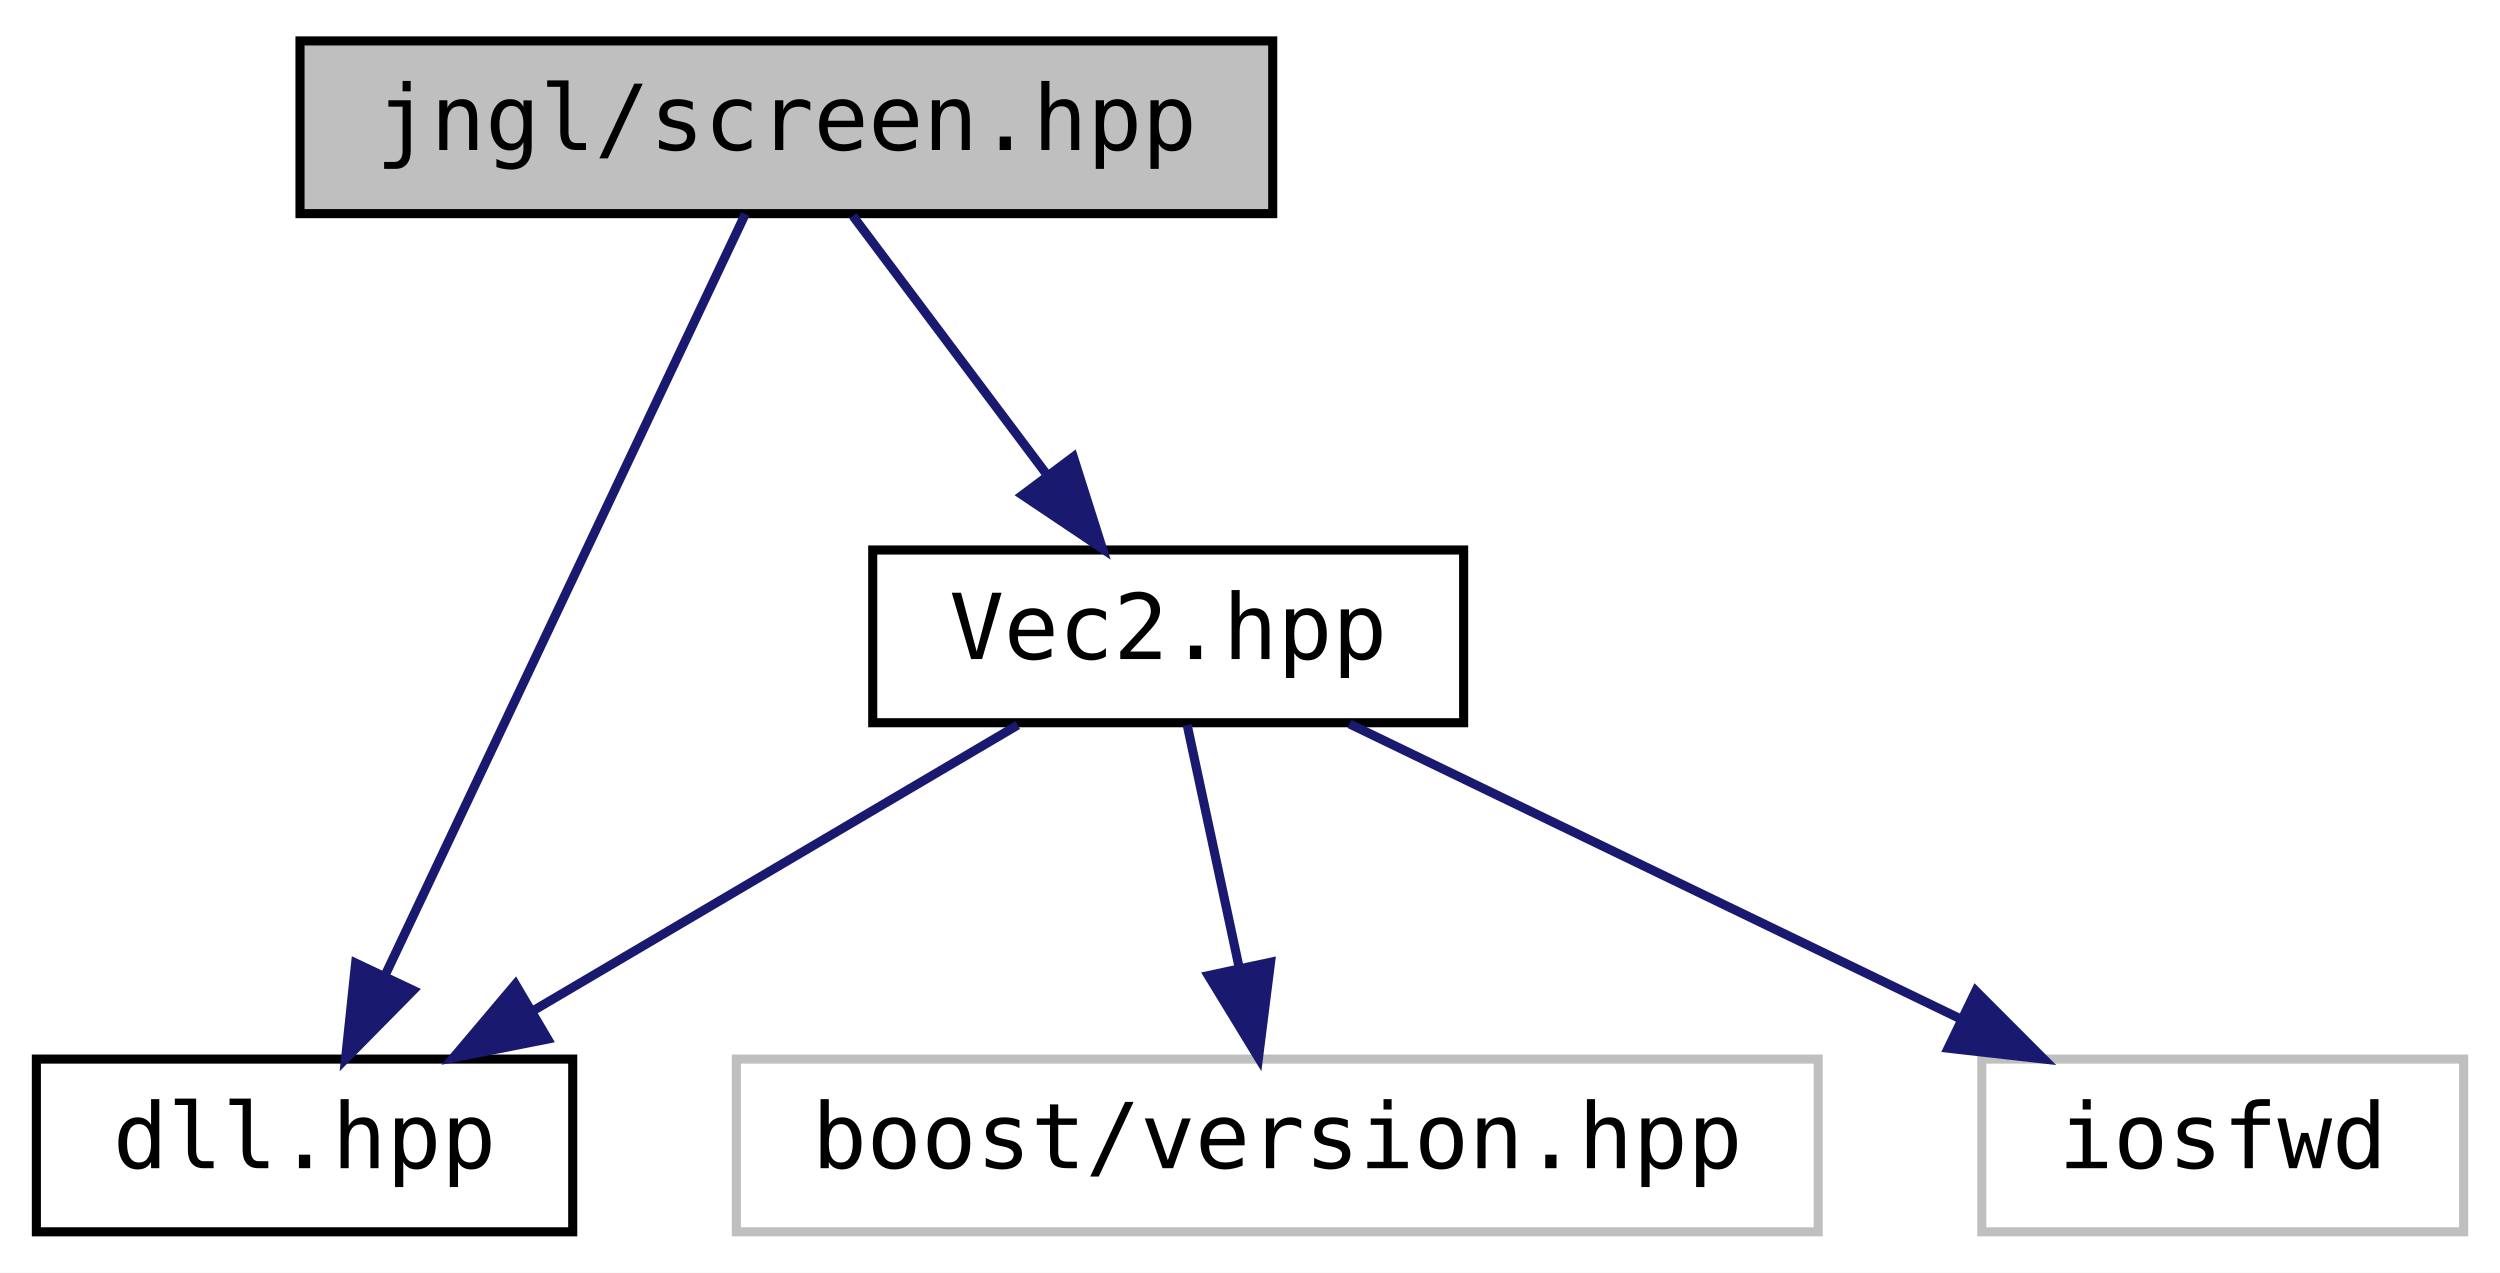
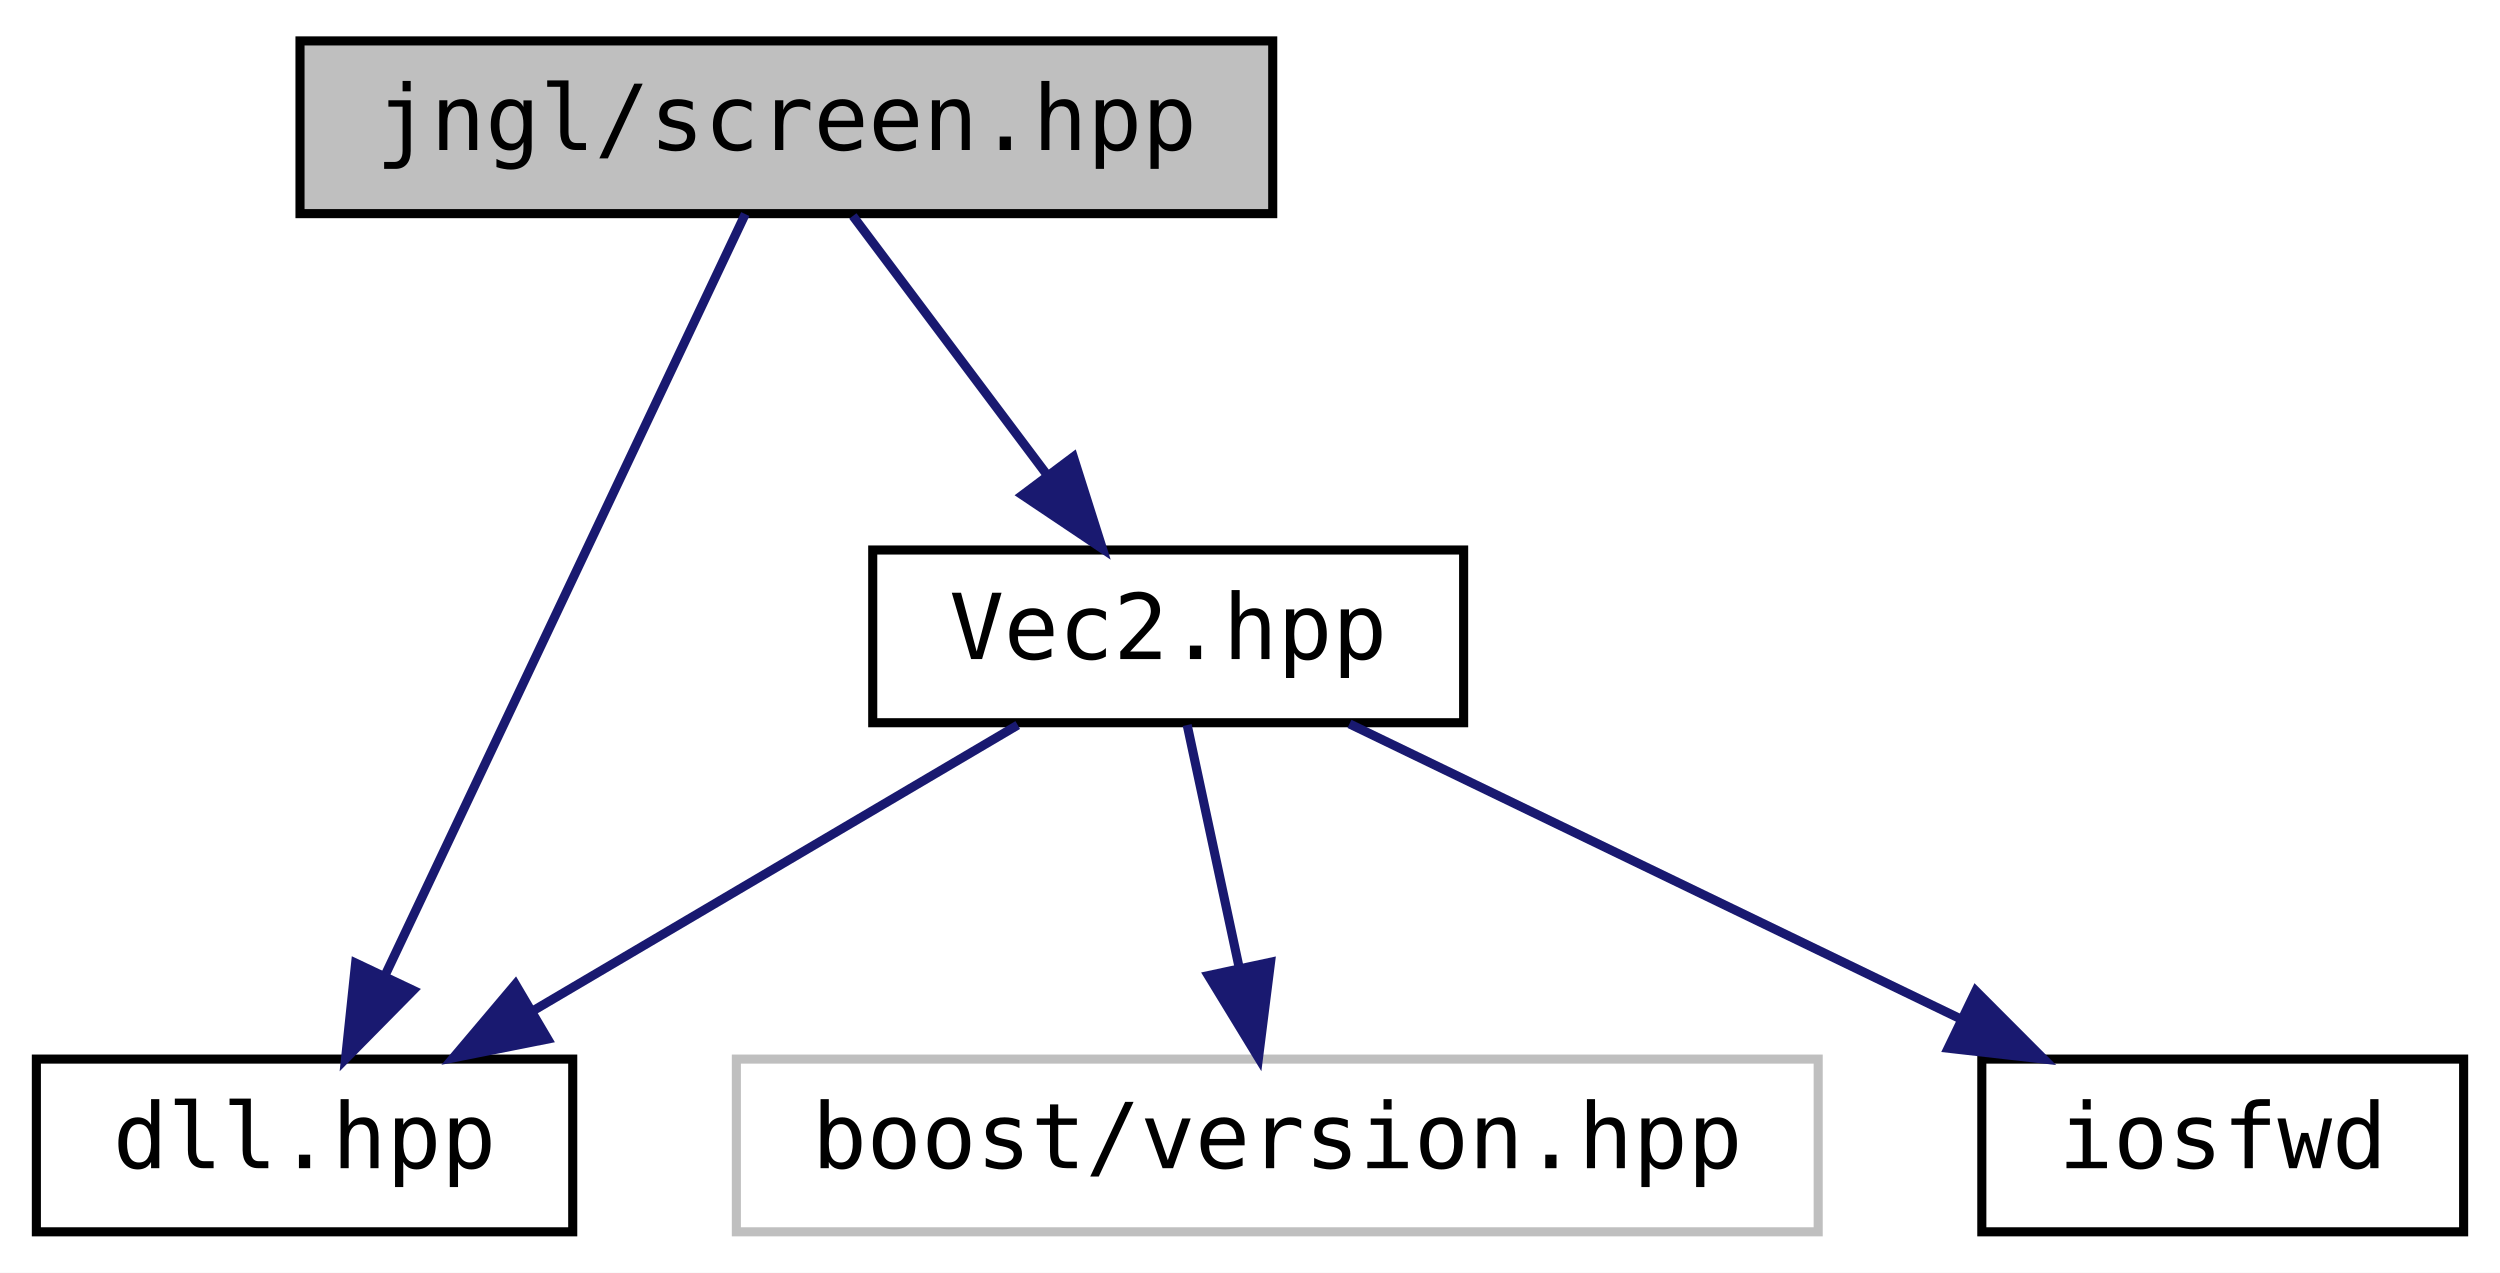
<svg xmlns="http://www.w3.org/2000/svg" xmlns:xlink="http://www.w3.org/1999/xlink" width="275pt" height="140pt" viewBox="0.00 0.00 275.00 140.00">
  <g id="graph0" class="graph" transform="scale(1 1) rotate(0) translate(4 136)">
    <polygon fill="#ffffff" stroke="transparent" points="-4,4 -4,-136 271,-136 271,4 -4,4" />
    <g id="node1" class="node">
      <polygon fill="#bfbfbf" stroke="#000000" points="29,-112.5 29,-131.5 136,-131.5 136,-112.5 29,-112.5" />
      <text text-anchor="middle" x="82.5" y="-119.5" font-family="'Consolas',monospace" font-size="10.00" fill="#000000">jngl/screen.hpp</text>
    </g>
    <g id="node2" class="node">
      <g id="a_node2">
        <a xlink:href="dll_8hpp_source.html" target="_top" xlink:title="dll.hpp">
          <polygon fill="#ffffff" stroke="#000000" points="0,-.5 0,-19.5 59,-19.5 59,-.5 0,-.5" />
          <text text-anchor="middle" x="29.5" y="-7.5" font-family="'Consolas',monospace" font-size="10.00" fill="#000000">dll.hpp</text>
        </a>
      </g>
    </g>
    <g id="edge1" class="edge">
      <path fill="none" stroke="#191970" d="M77.981,-112.451C69.22,-93.936 49.782,-52.859 38.358,-28.719" />
      <polygon fill="#191970" stroke="#191970" points="41.448,-27.067 34.007,-19.525 35.121,-30.061 41.448,-27.067" />
    </g>
    <g id="node3" class="node">
      <g id="a_node3">
        <a xlink:href="Vec2_8hpp.html" target="_top" xlink:title="Vec2.hpp">
          <polygon fill="#ffffff" stroke="#000000" points="92,-56.5 92,-75.5 157,-75.5 157,-56.5 92,-56.5" />
          <text text-anchor="middle" x="124.5" y="-63.5" font-family="'Consolas',monospace" font-size="10.00" fill="#000000">Vec2.hpp</text>
        </a>
      </g>
    </g>
    <g id="edge2" class="edge">
      <path fill="none" stroke="#191970" d="M89.816,-112.246C95.718,-104.376 104.174,-93.101 111.259,-83.654" />
      <polygon fill="#191970" stroke="#191970" points="114.068,-85.743 117.268,-75.643 108.468,-81.543 114.068,-85.743" />
    </g>
    <g id="edge3" class="edge">
      <path fill="none" stroke="#191970" d="M107.952,-56.245C93.24,-47.573 71.511,-34.764 54.65,-24.825" />
      <polygon fill="#191970" stroke="#191970" points="56.25,-21.706 45.858,-19.643 52.695,-27.736 56.25,-21.706" />
    </g>
    <g id="node4" class="node">
      <polygon fill="#ffffff" stroke="#bfbfbf" points="77,-.5 77,-19.5 196,-19.5 196,-.5 77,-.5" />
      <text text-anchor="middle" x="136.5" y="-7.5" font-family="'Consolas',monospace" font-size="10.00" fill="#000000">boost/version.hpp</text>
    </g>
    <g id="edge4" class="edge">
      <path fill="none" stroke="#191970" d="M126.59,-56.245C128.156,-48.938 130.351,-38.694 132.278,-29.705" />
      <polygon fill="#191970" stroke="#191970" points="135.761,-30.154 134.434,-19.643 128.916,-28.687 135.761,-30.154" />
    </g>
    <g id="node5" class="node">
-       <polygon fill="#ffffff" stroke="#bfbfbf" points="214,-.5 214,-19.5 267,-19.5 267,-.5 214,-.5" />
-       <text text-anchor="middle" x="240.5" y="-7.5" font-family="'Consolas',monospace" font-size="10.00" fill="#000000">iosfwd</text>
+       <g id="a_node5">
+         <a doxygen="/home/travis/build/jhasse/jngl/doc/cppreference-doxygen-web.tag.xml:http://en.cppreference.com/w/" xlink:href="http://en.cppreference.com/w/cpp/header/iosfwd.html" target="_top" xlink:title="iosfwd">
+           <polygon fill="#ffffff" stroke="#000000" points="214,-.5 214,-19.5 267,-19.5 267,-.5 214,-.5" />
+           <text text-anchor="middle" x="240.5" y="-7.5" font-family="'Consolas',monospace" font-size="10.00" fill="#000000">iosfwd</text>
+         </a>
+       </g>
    </g>
    <g id="edge5" class="edge">
      <path fill="none" stroke="#191970" d="M144.441,-56.373C162.979,-47.424 190.803,-33.992 211.741,-23.884" />
      <polygon fill="#191970" stroke="#191970" points="213.335,-27.001 220.819,-19.501 210.292,-20.697 213.335,-27.001" />
    </g>
  </g>
</svg>
